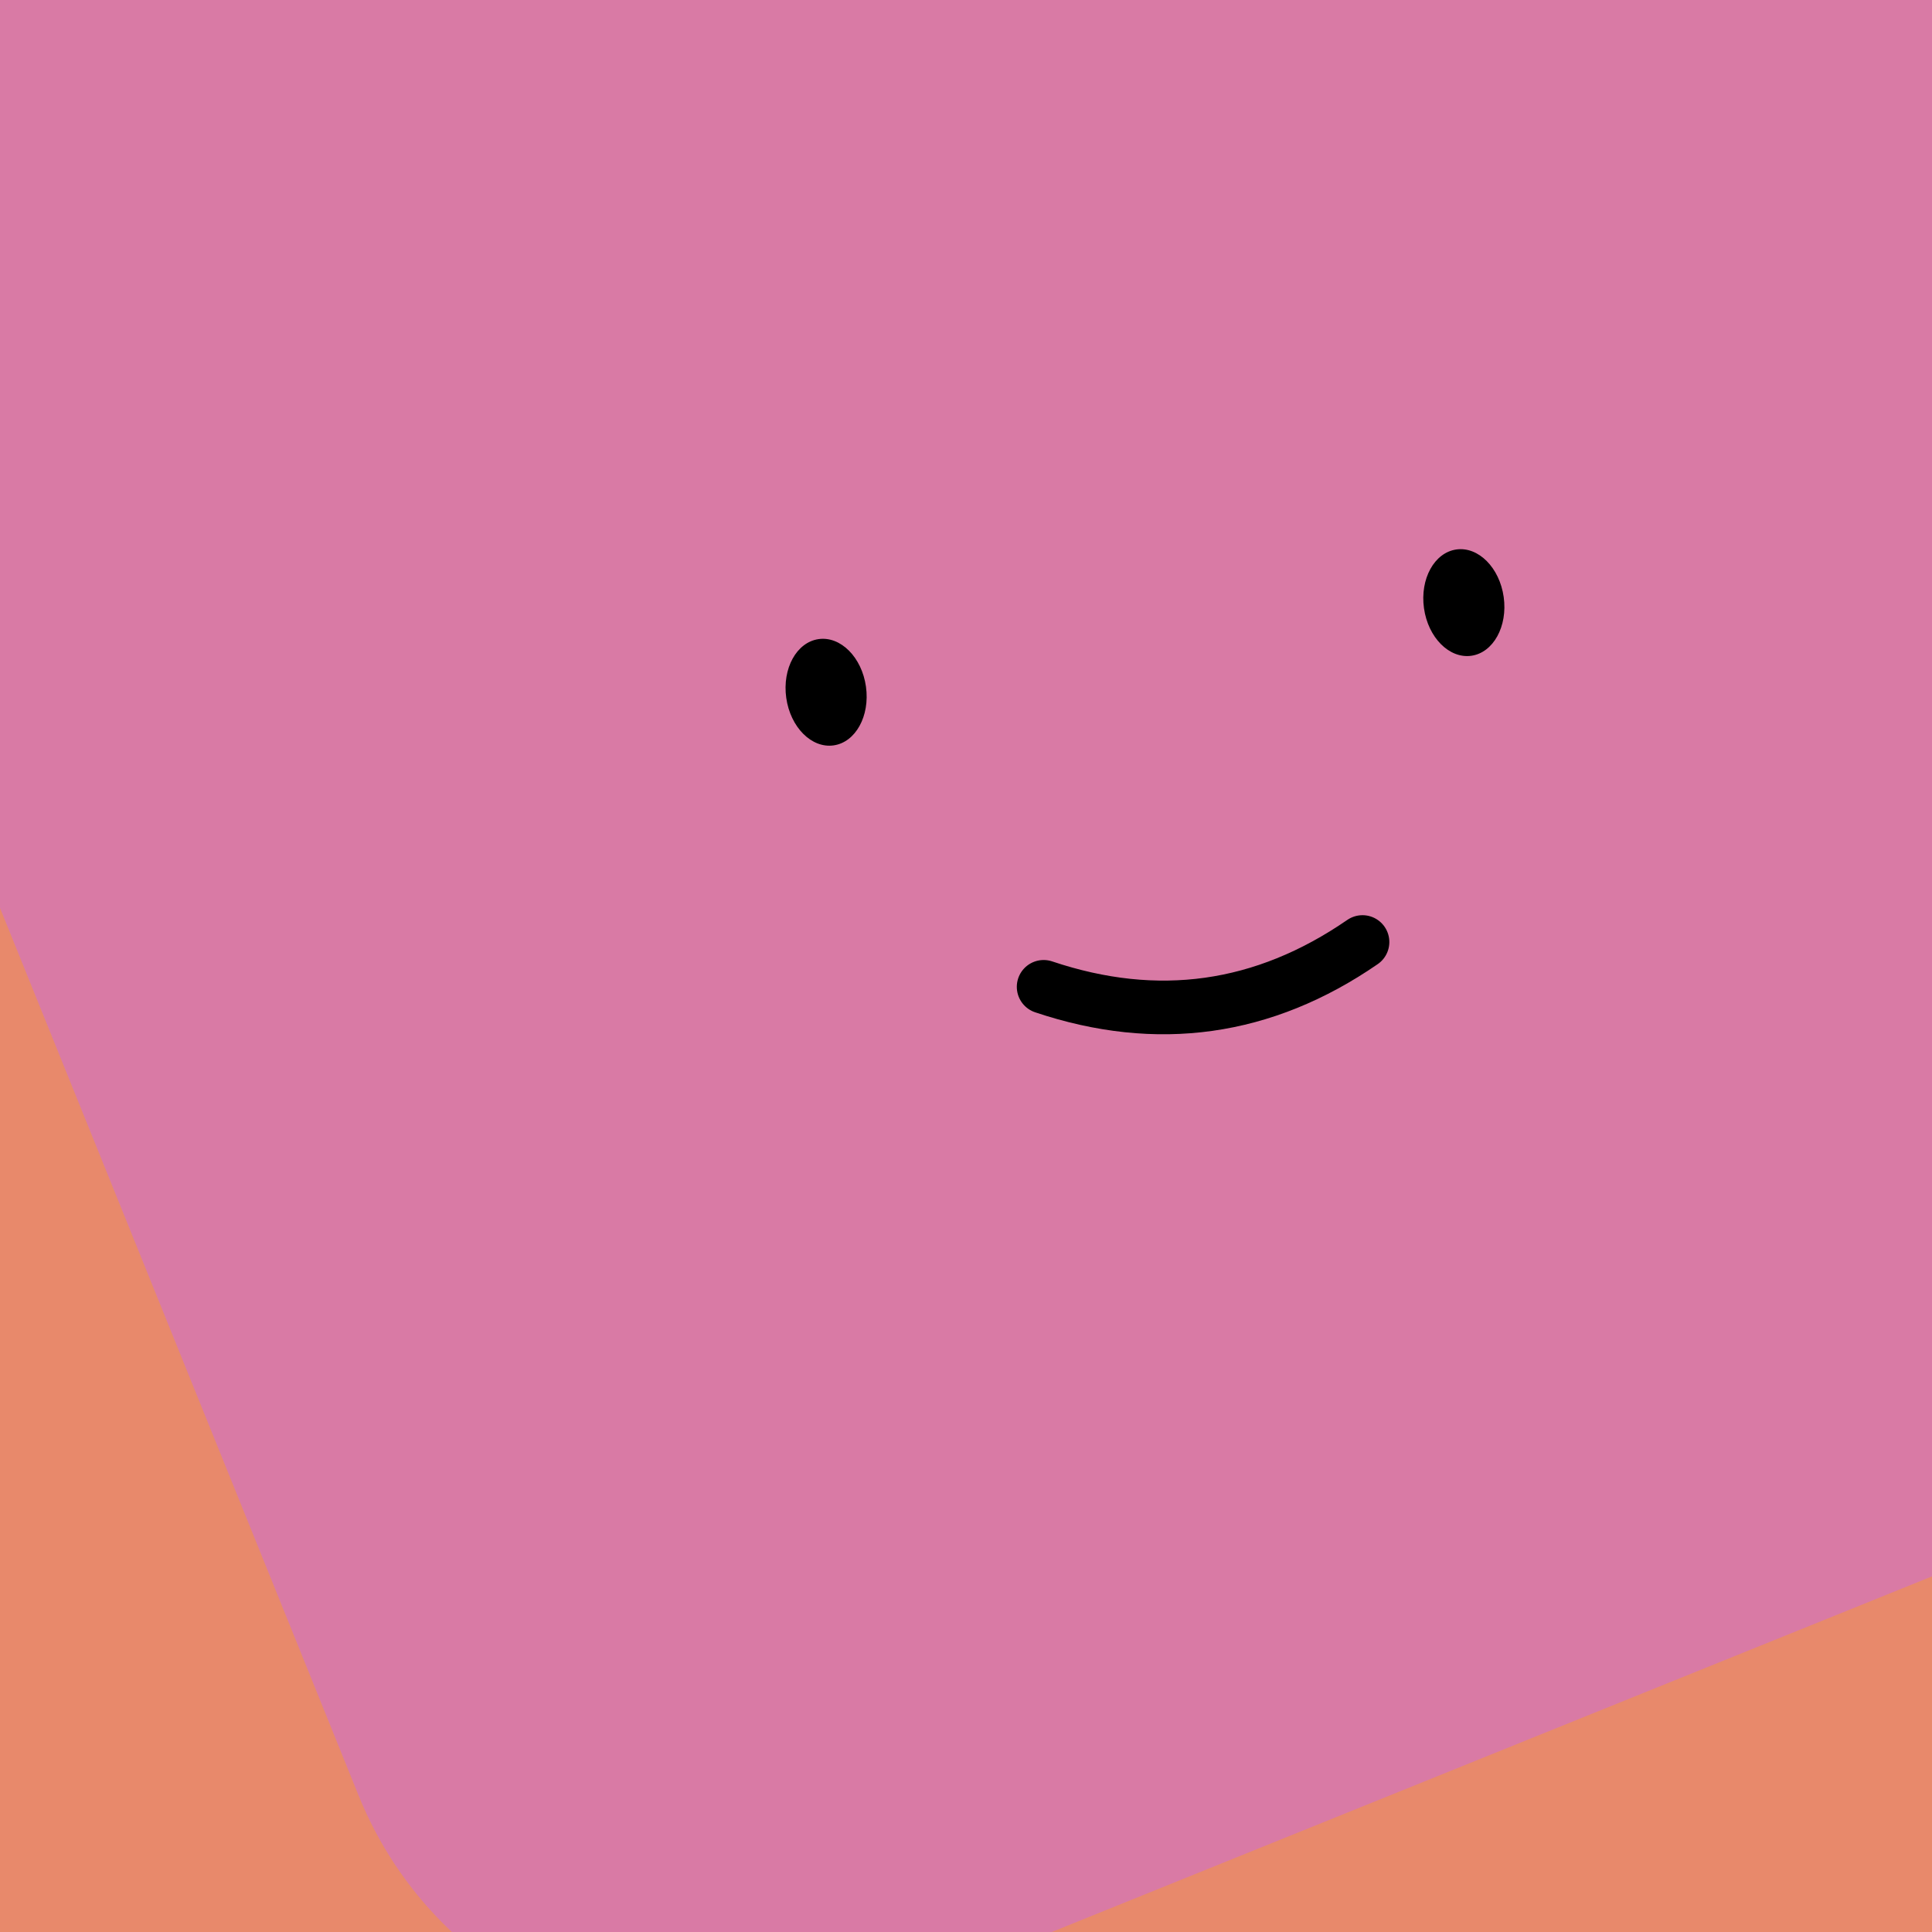
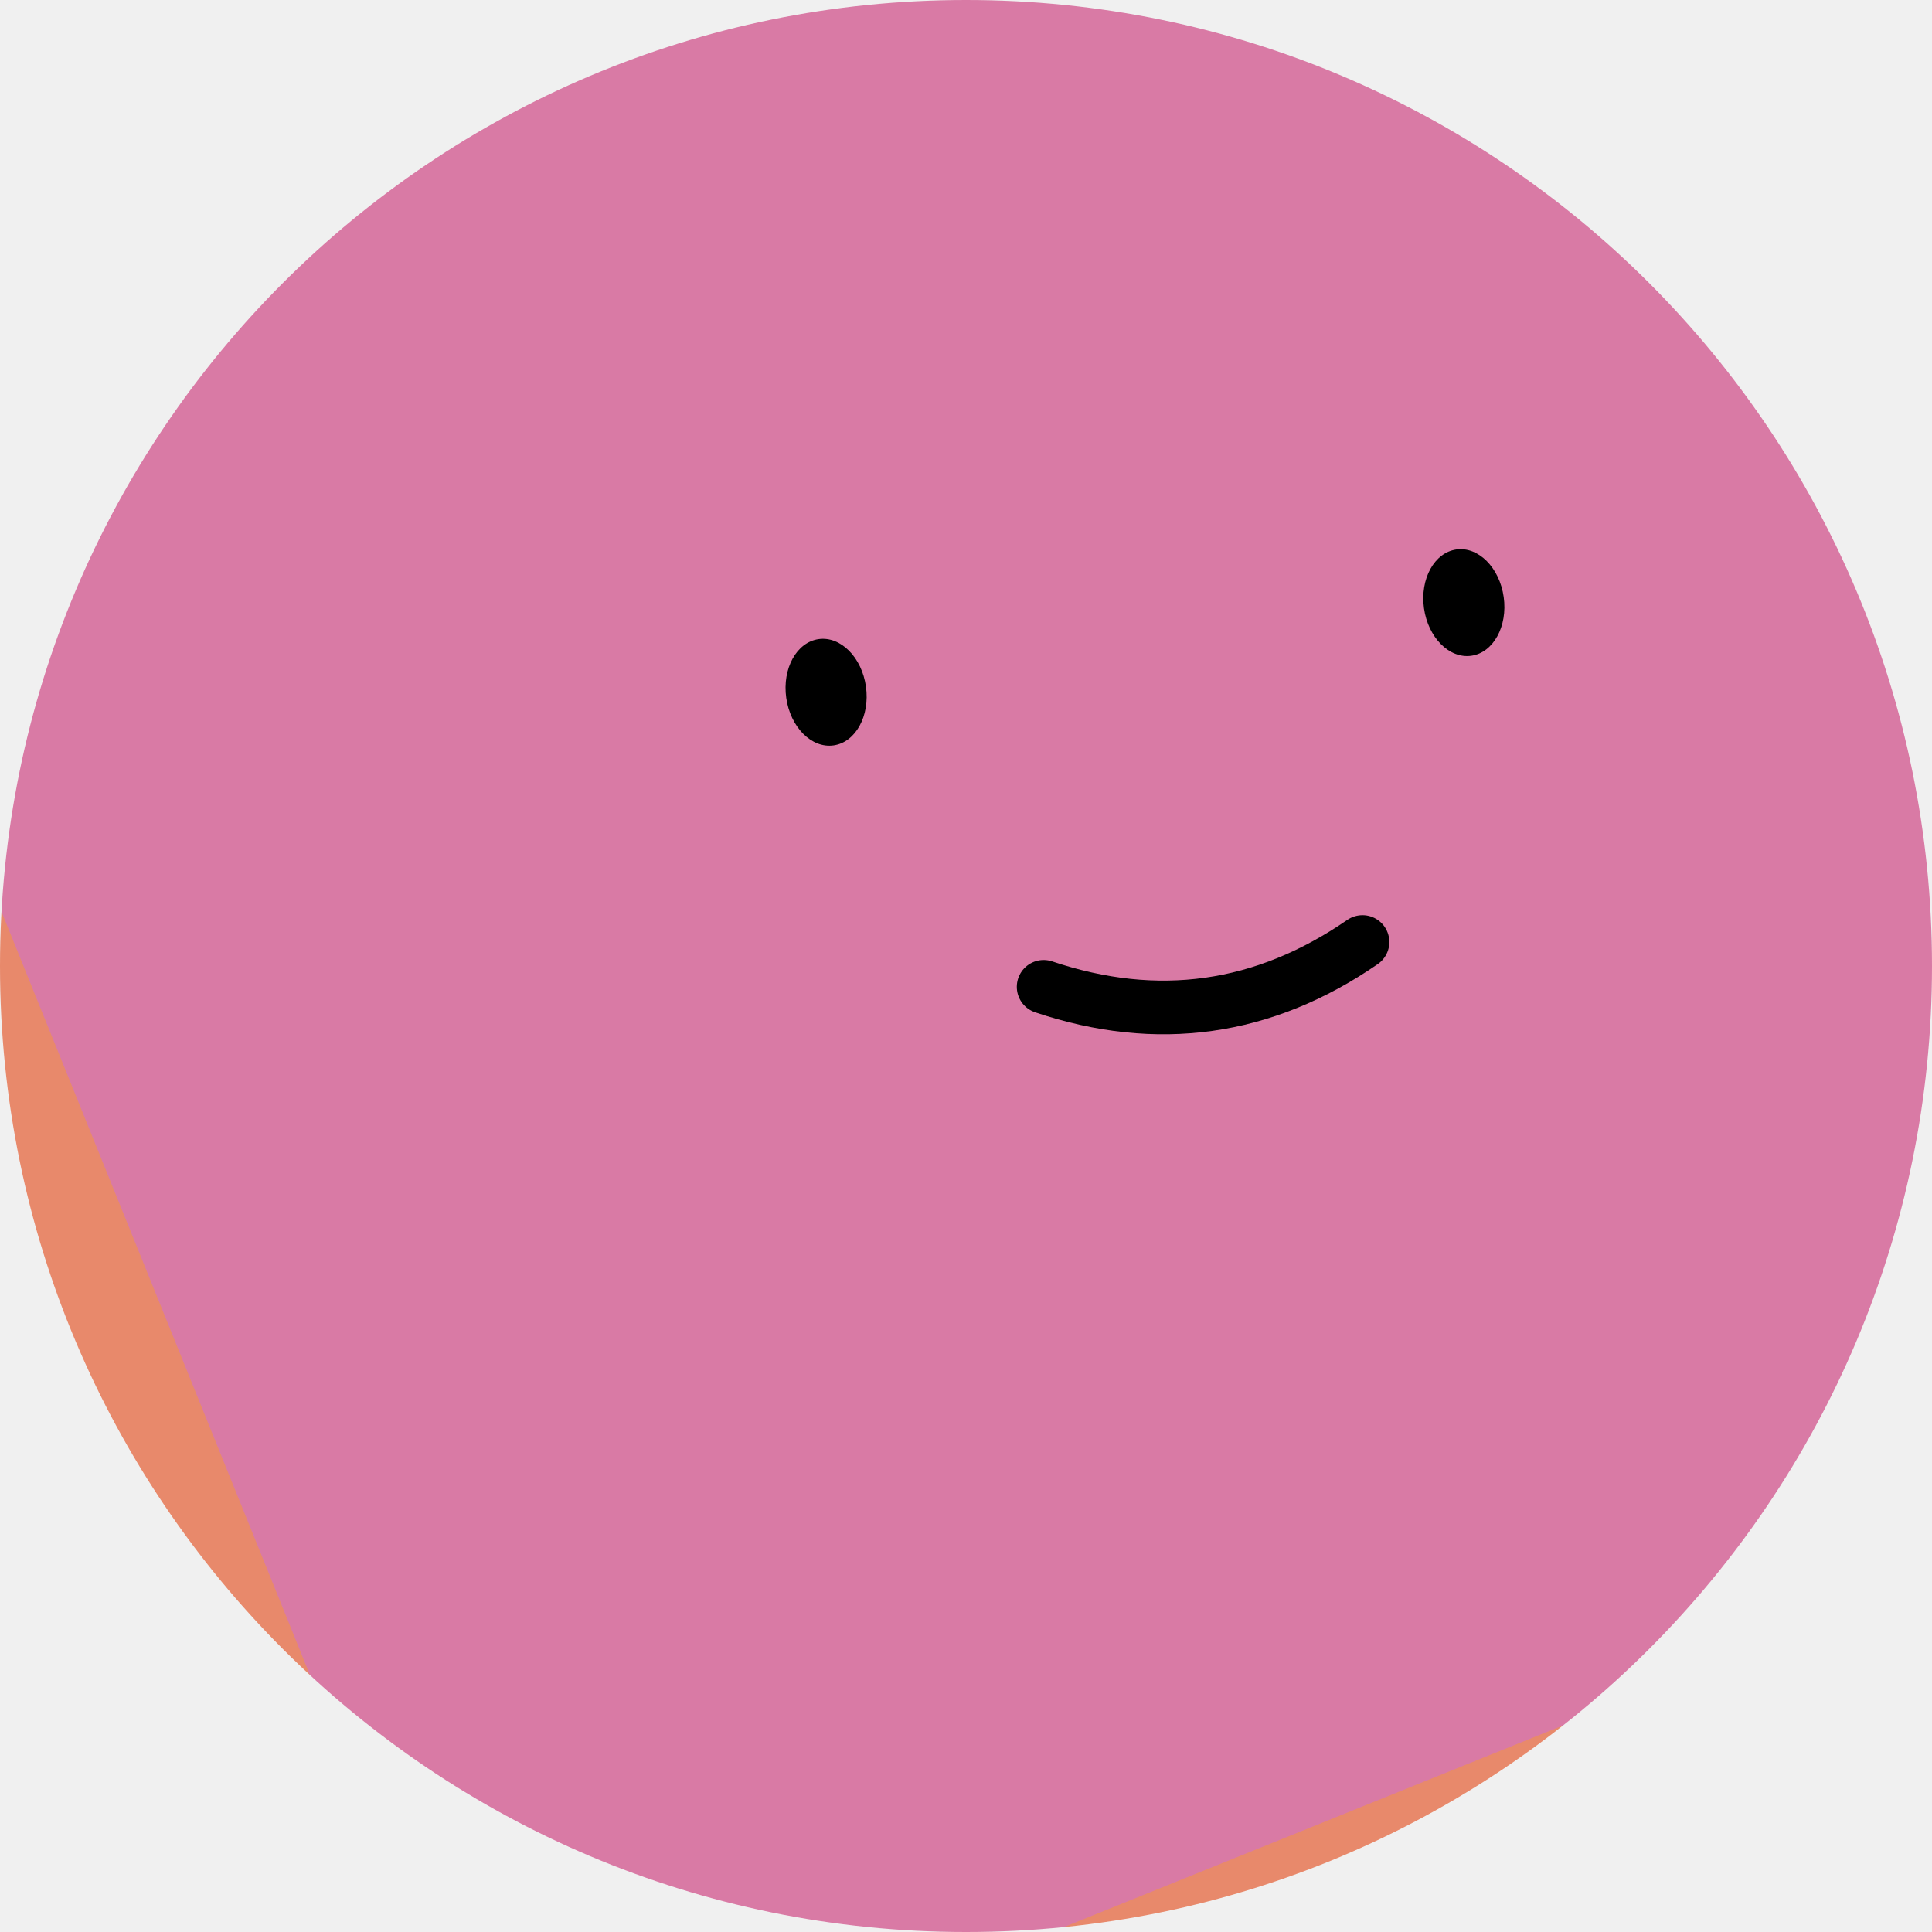
<svg xmlns="http://www.w3.org/2000/svg" viewBox="0 0 36 36" fill="none" role="img" width="128" height="128">
  <mask id="_R_0_" maskUnits="userSpaceOnUse" x="0" y="0" width="36" height="36">
-     <rect width="36" height="36" fill="#FFFFFF" />
+     <rect width="36" height="36" rx="72" fill="#FFFFFF" />
  </mask>
  <g mask="url(#_R_0_)">
    <rect width="36" height="36" fill="#e8896b" />
    <rect x="0" y="0" width="36" height="36" transform="translate(8 -4) rotate(158 18 18) scale(1.2)" fill="#d97aa5" rx="6" />
    <g transform="translate(4 -3) rotate(-8 18 18)">
      <path d="M15 21c2 1 4 1 6 0" stroke="#000000" fill="none" stroke-linecap="round" />
      <rect x="11" y="14" width="1.5" height="2" rx="1" stroke="none" fill="#000000" />
      <rect x="23" y="14" width="1.5" height="2" rx="1" stroke="none" fill="#000000" />
    </g>
  </g>
</svg>
